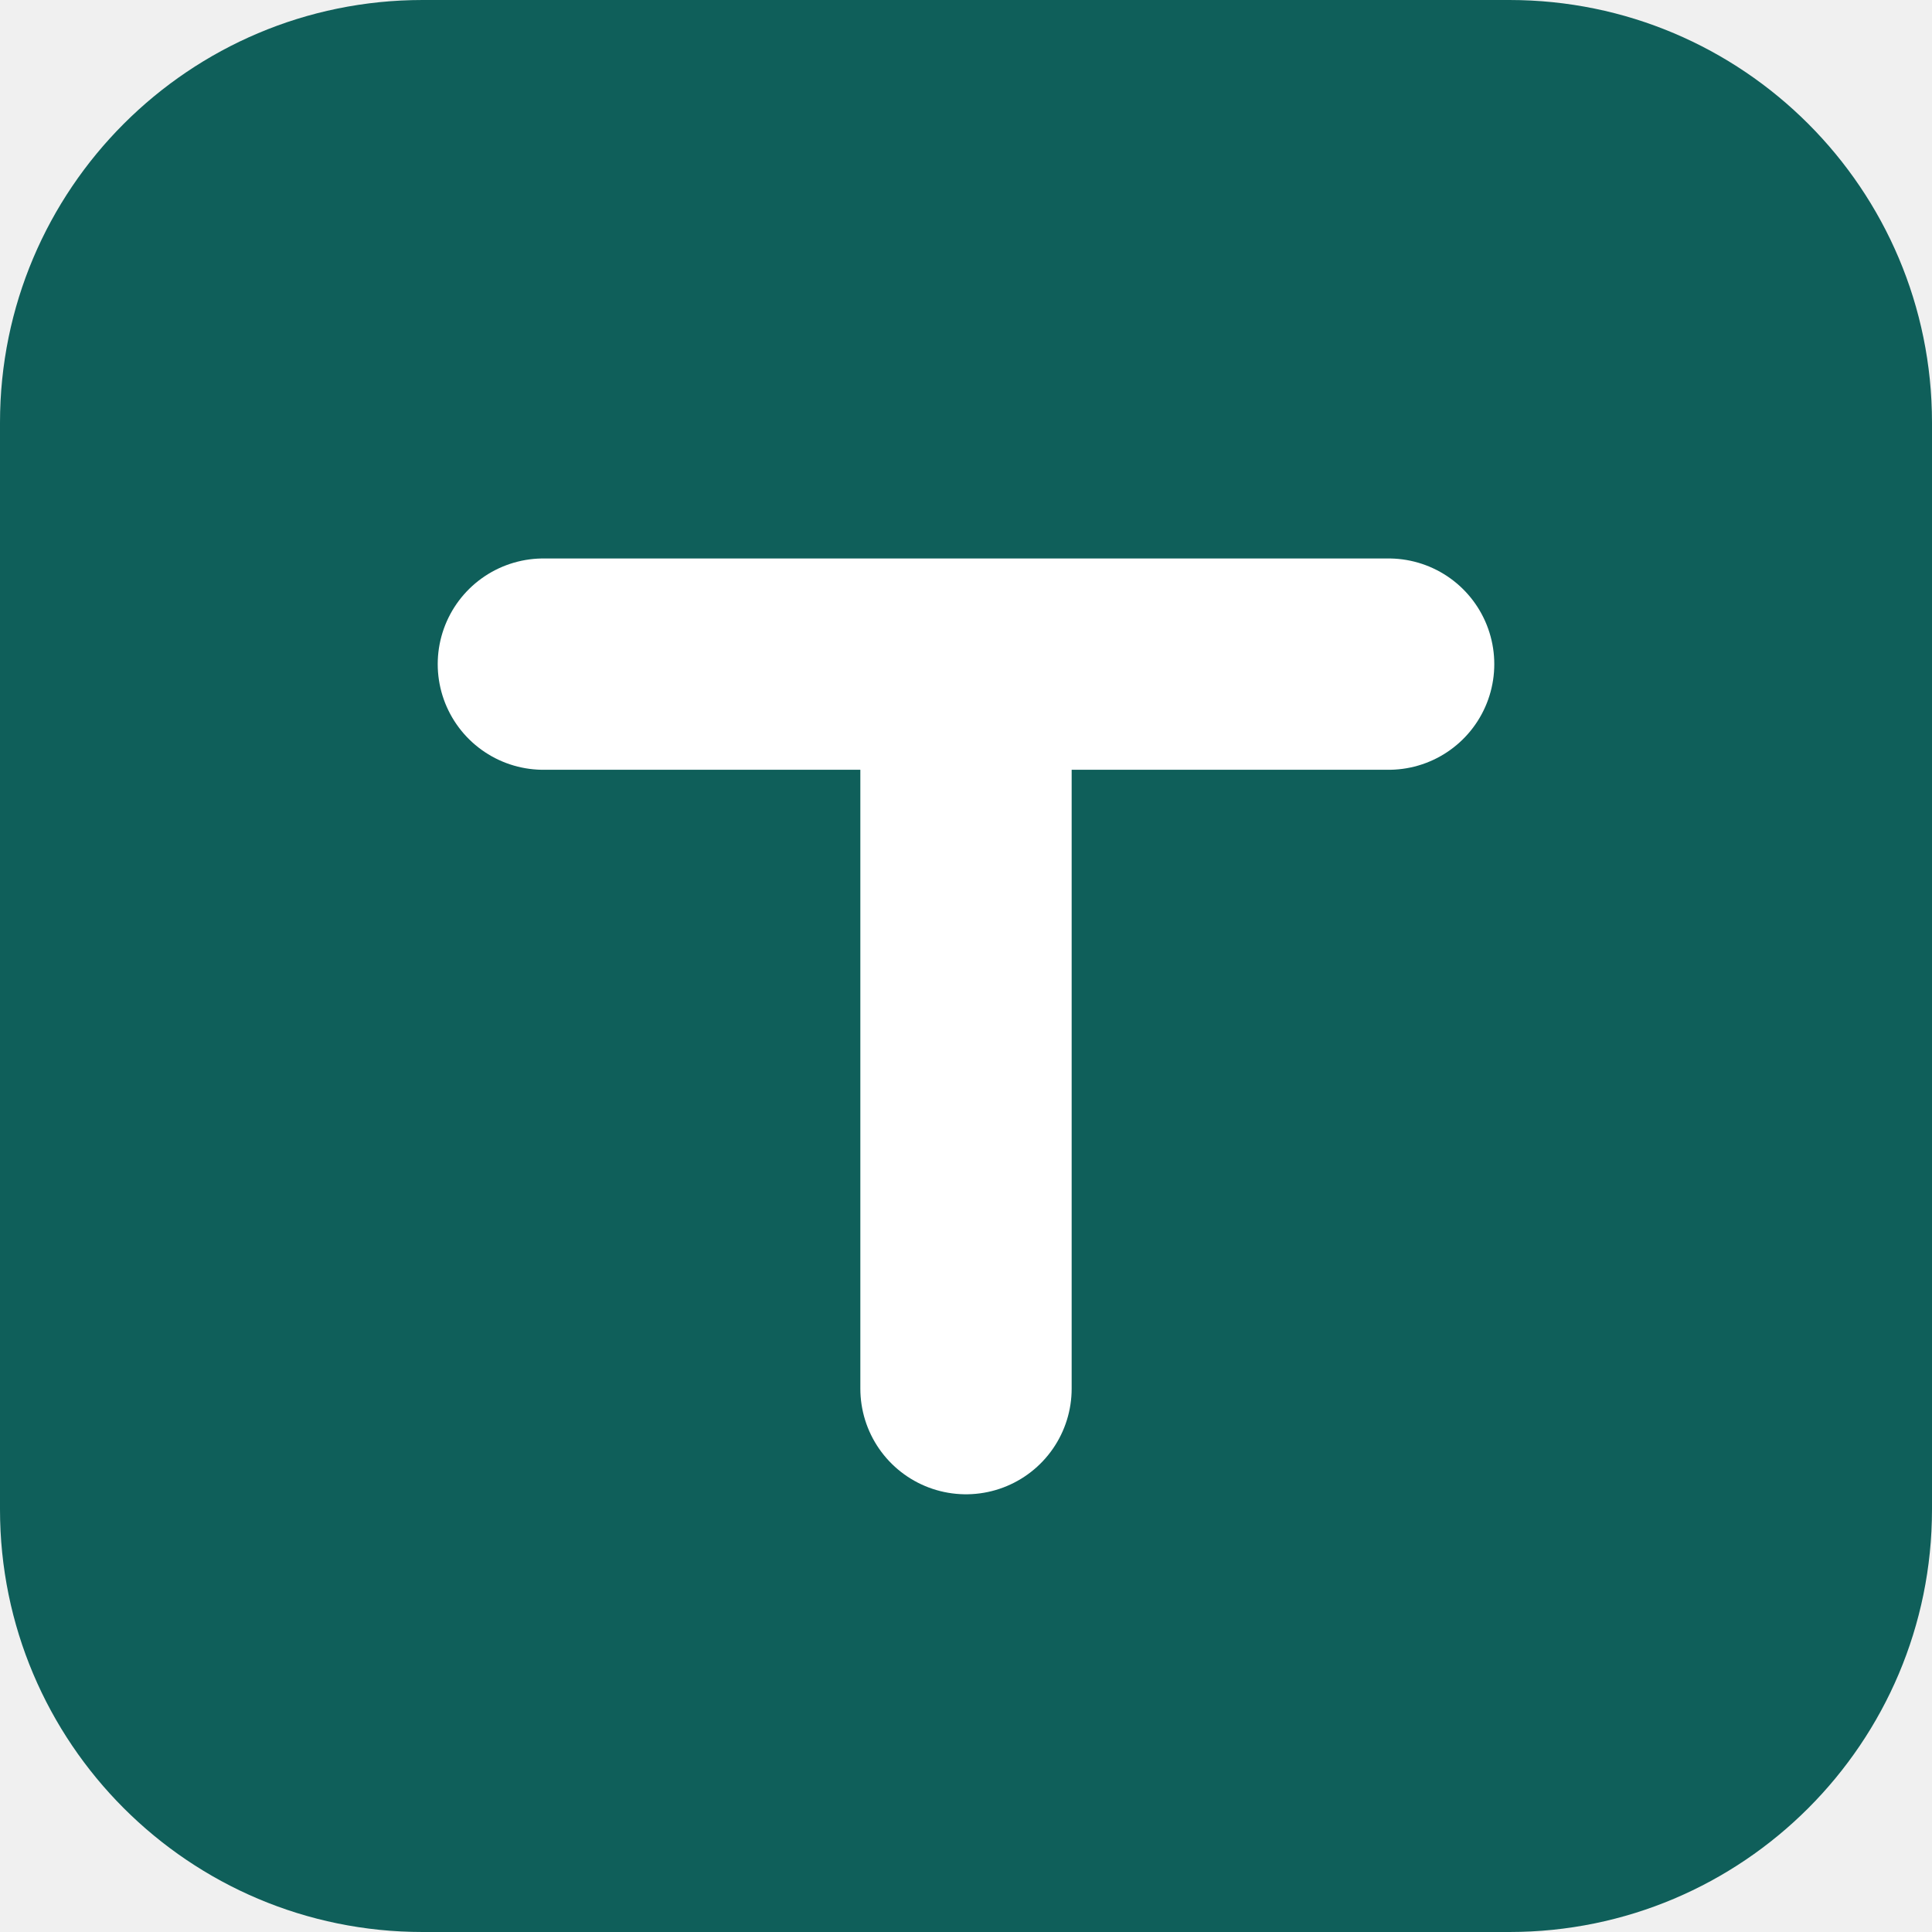
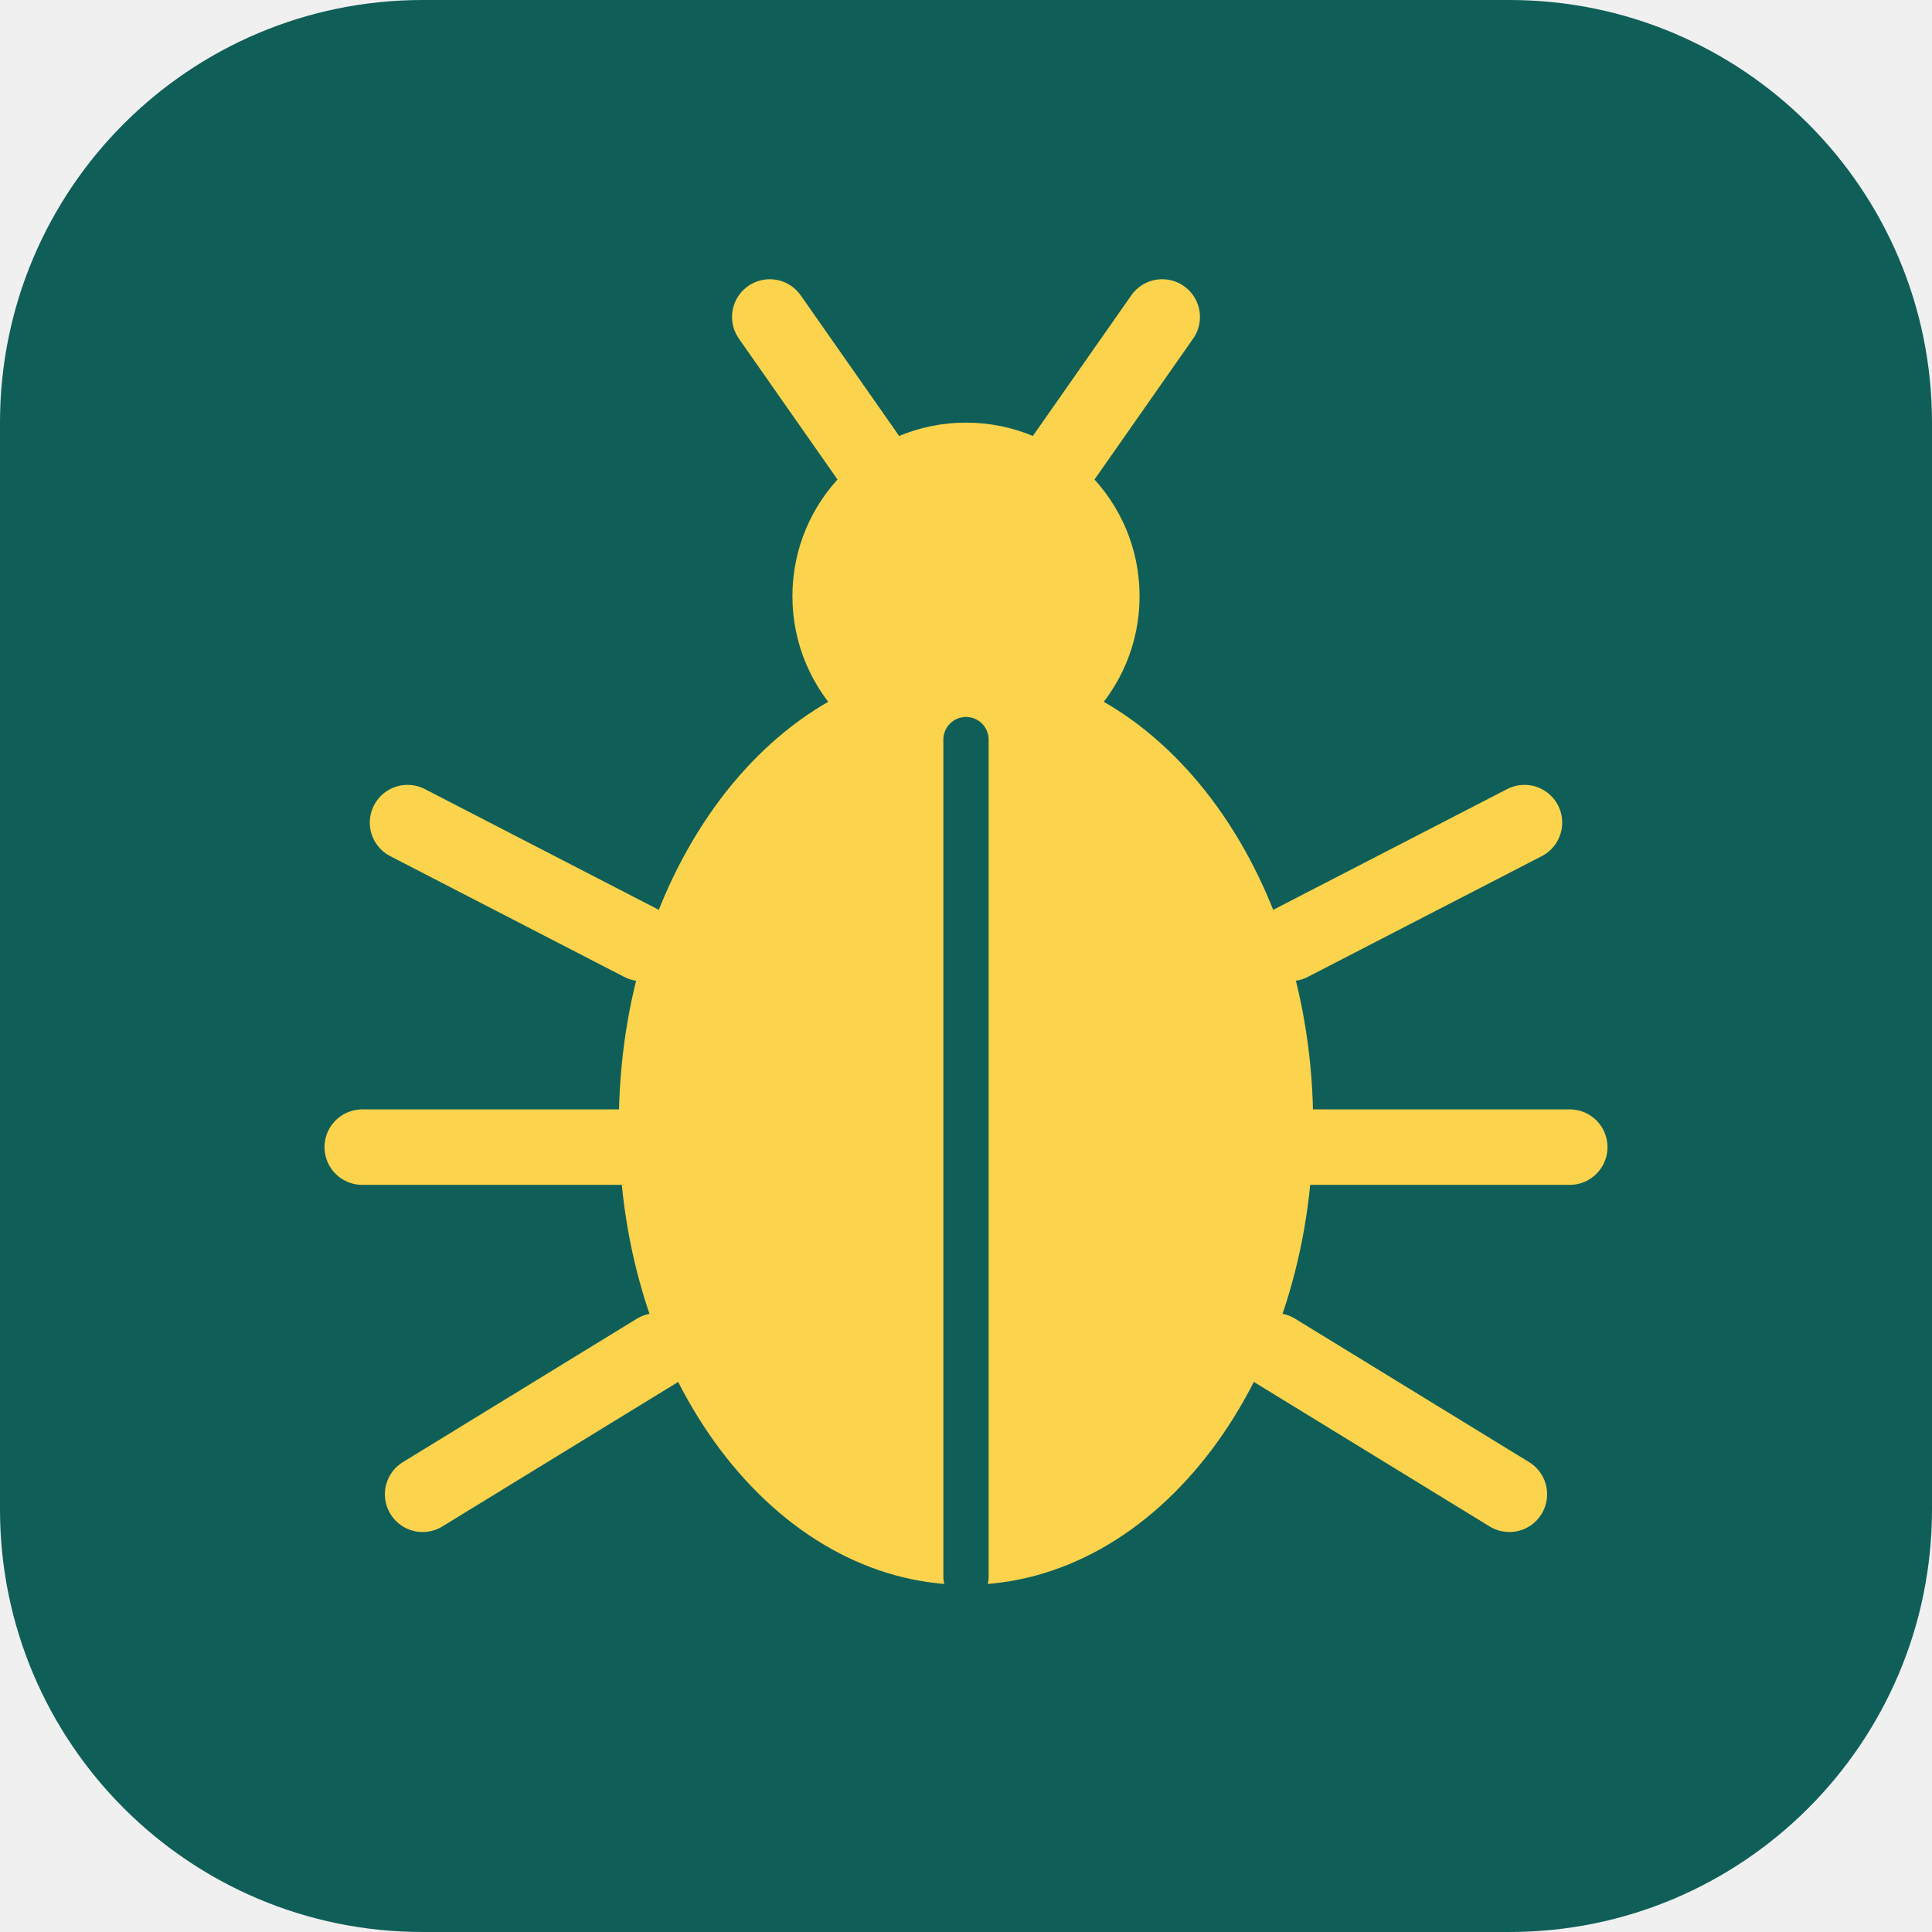
- <svg xmlns="http://www.w3.org/2000/svg" viewBox="0 0 32 32">
-   <rect width="32" height="32" rx="7" fill="#0f5f5a" />
-   <path d="M9 11h14M16 11v12" stroke="#fff" stroke-width="3.5" stroke-linecap="round" />
+ <svg xmlns="http://www.w3.org/2000/svg" viewBox="0 0 512 512" role="img" aria-label="Bug Ticaret">
+   <rect width="512" height="512" rx="112" fill="#0f5f58" />
+   <g stroke="#fcd34d" stroke-width="20" stroke-linecap="round" fill="none">
+     <path d="M232 124 204 84M280 124 308 84" />
+     <path d="M170 250 108 218M166 304 96 304M174 358 112 396" />
+     <path d="M342 250 404 218M346 304 416 304M338 358 400 396" />
+   </g>
+   <circle cx="256" cy="158" r="46" fill="#fcd34d" />
+   <ellipse cx="256" cy="298" rx="92" ry="122" fill="#fcd34d" />
+   <path d="M256 196V418" stroke="#0f5f58" stroke-width="12" stroke-linecap="round" />
</svg>
